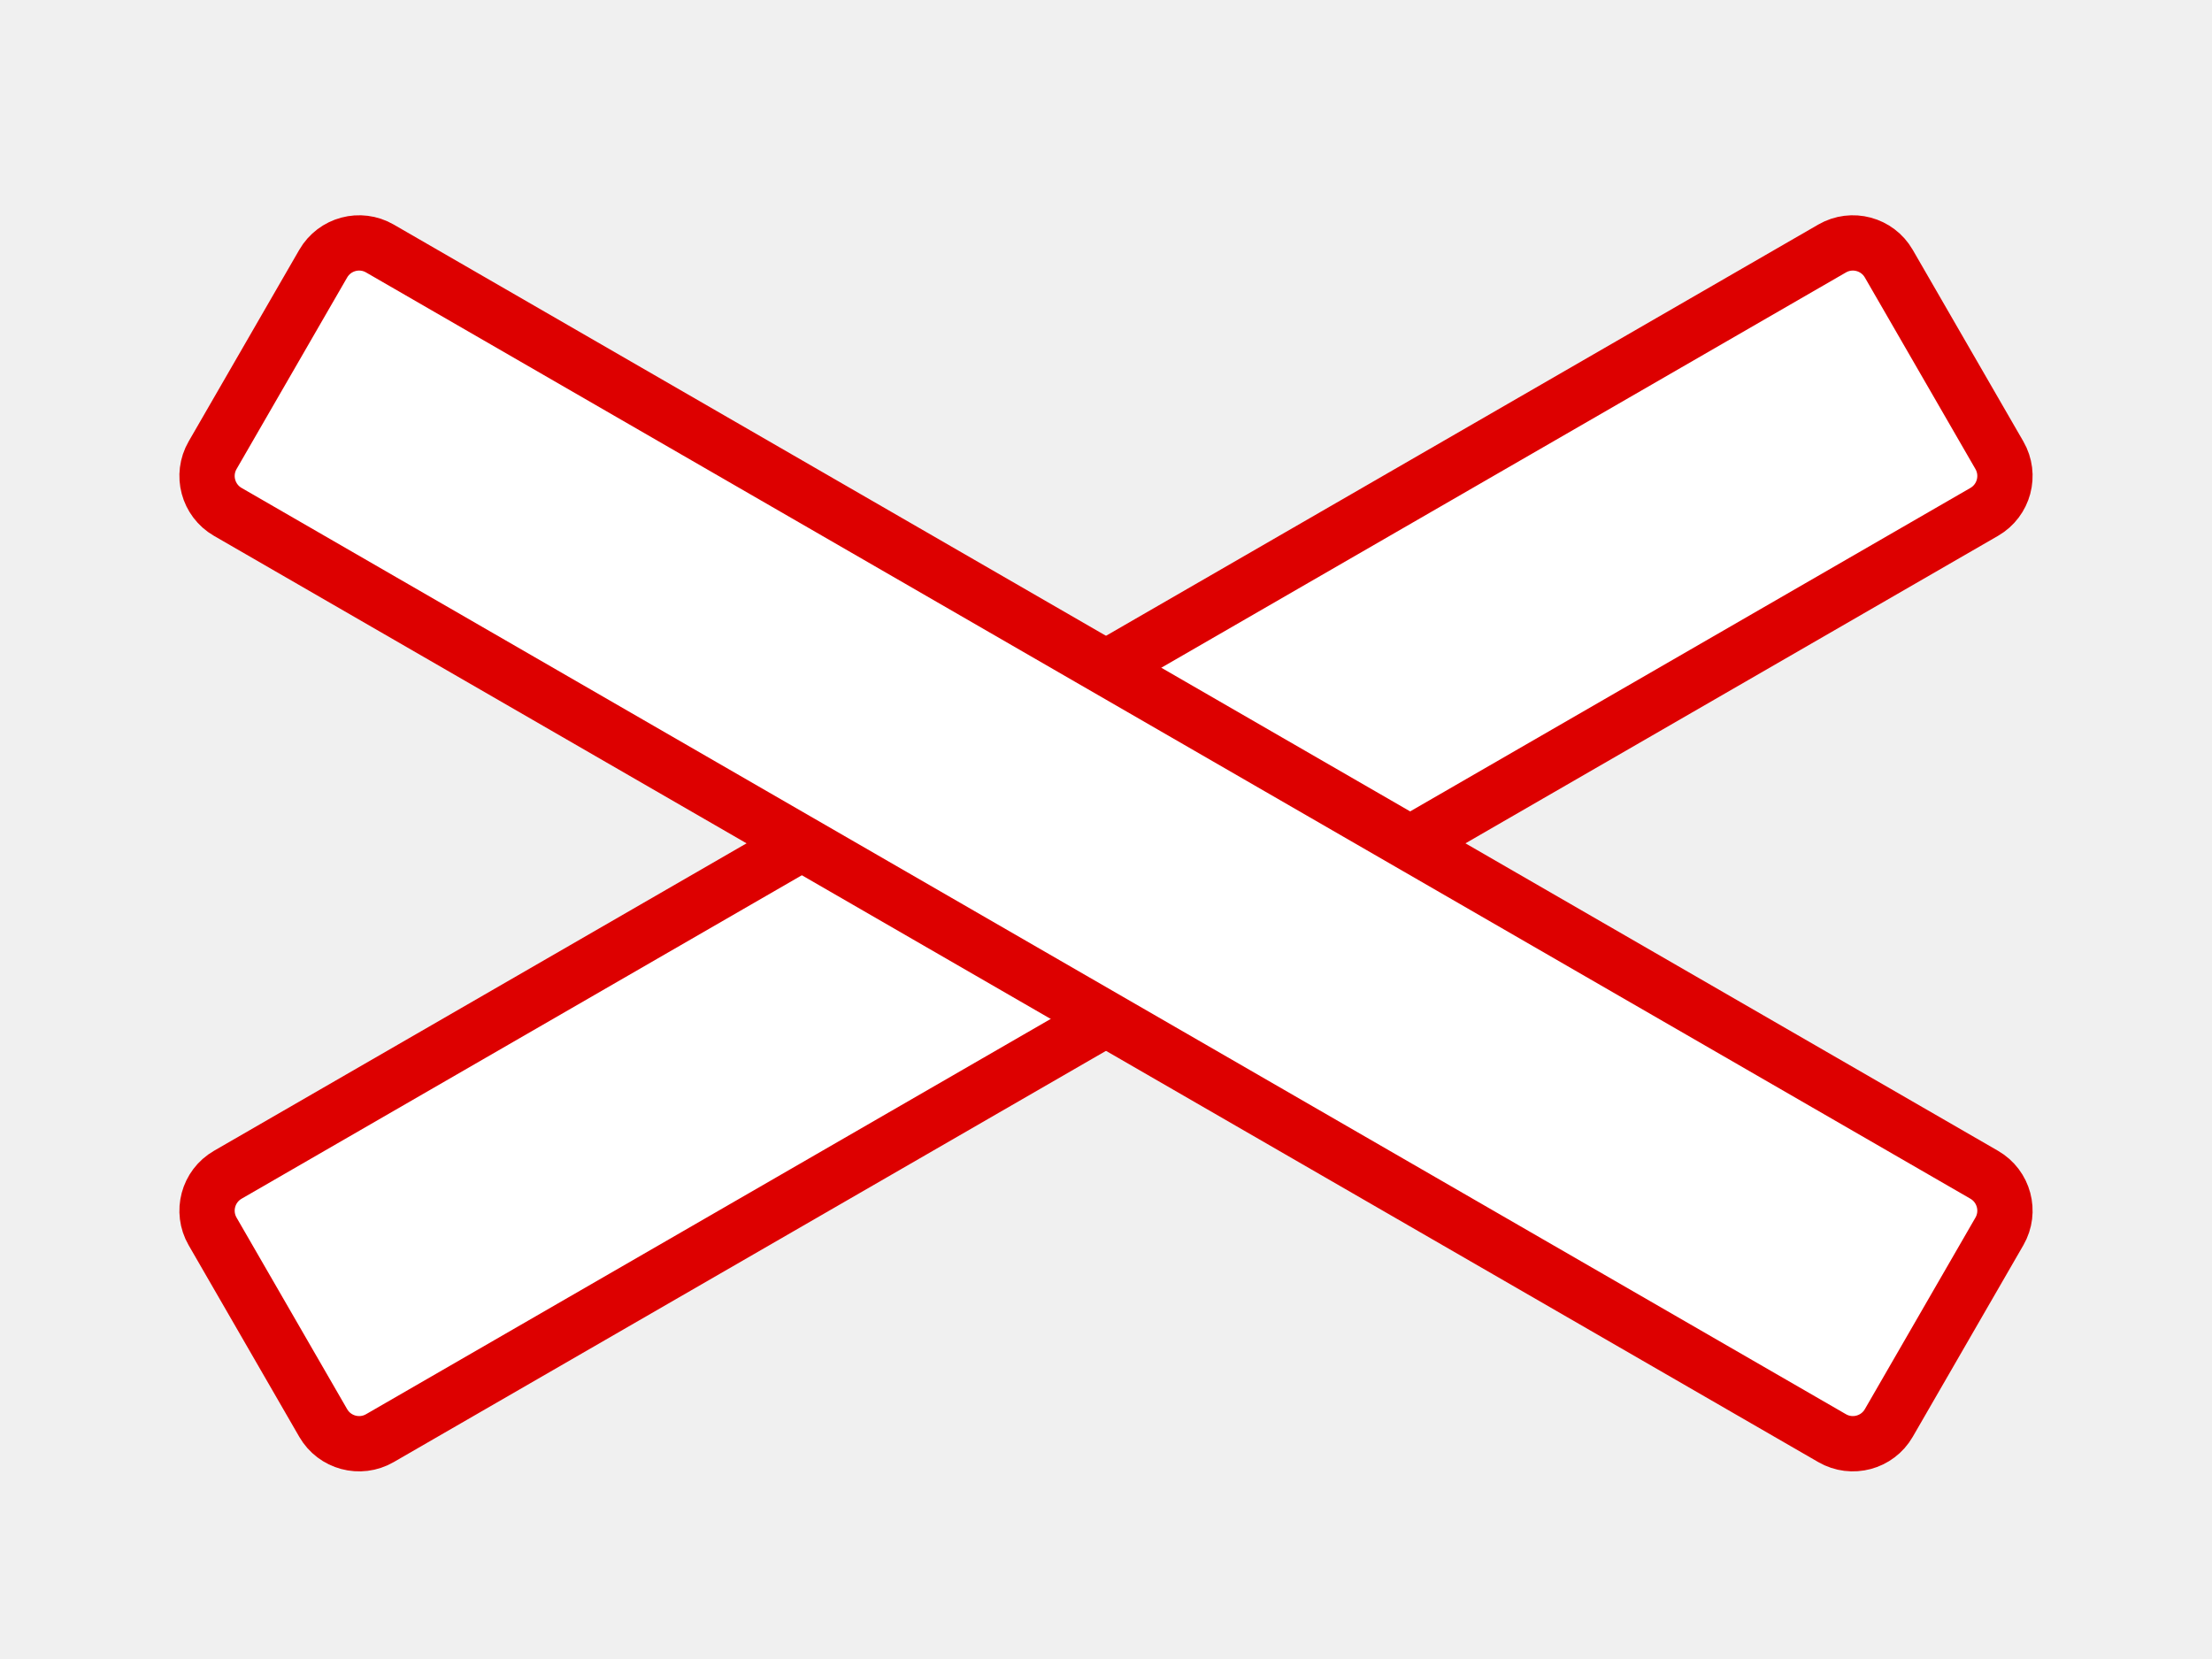
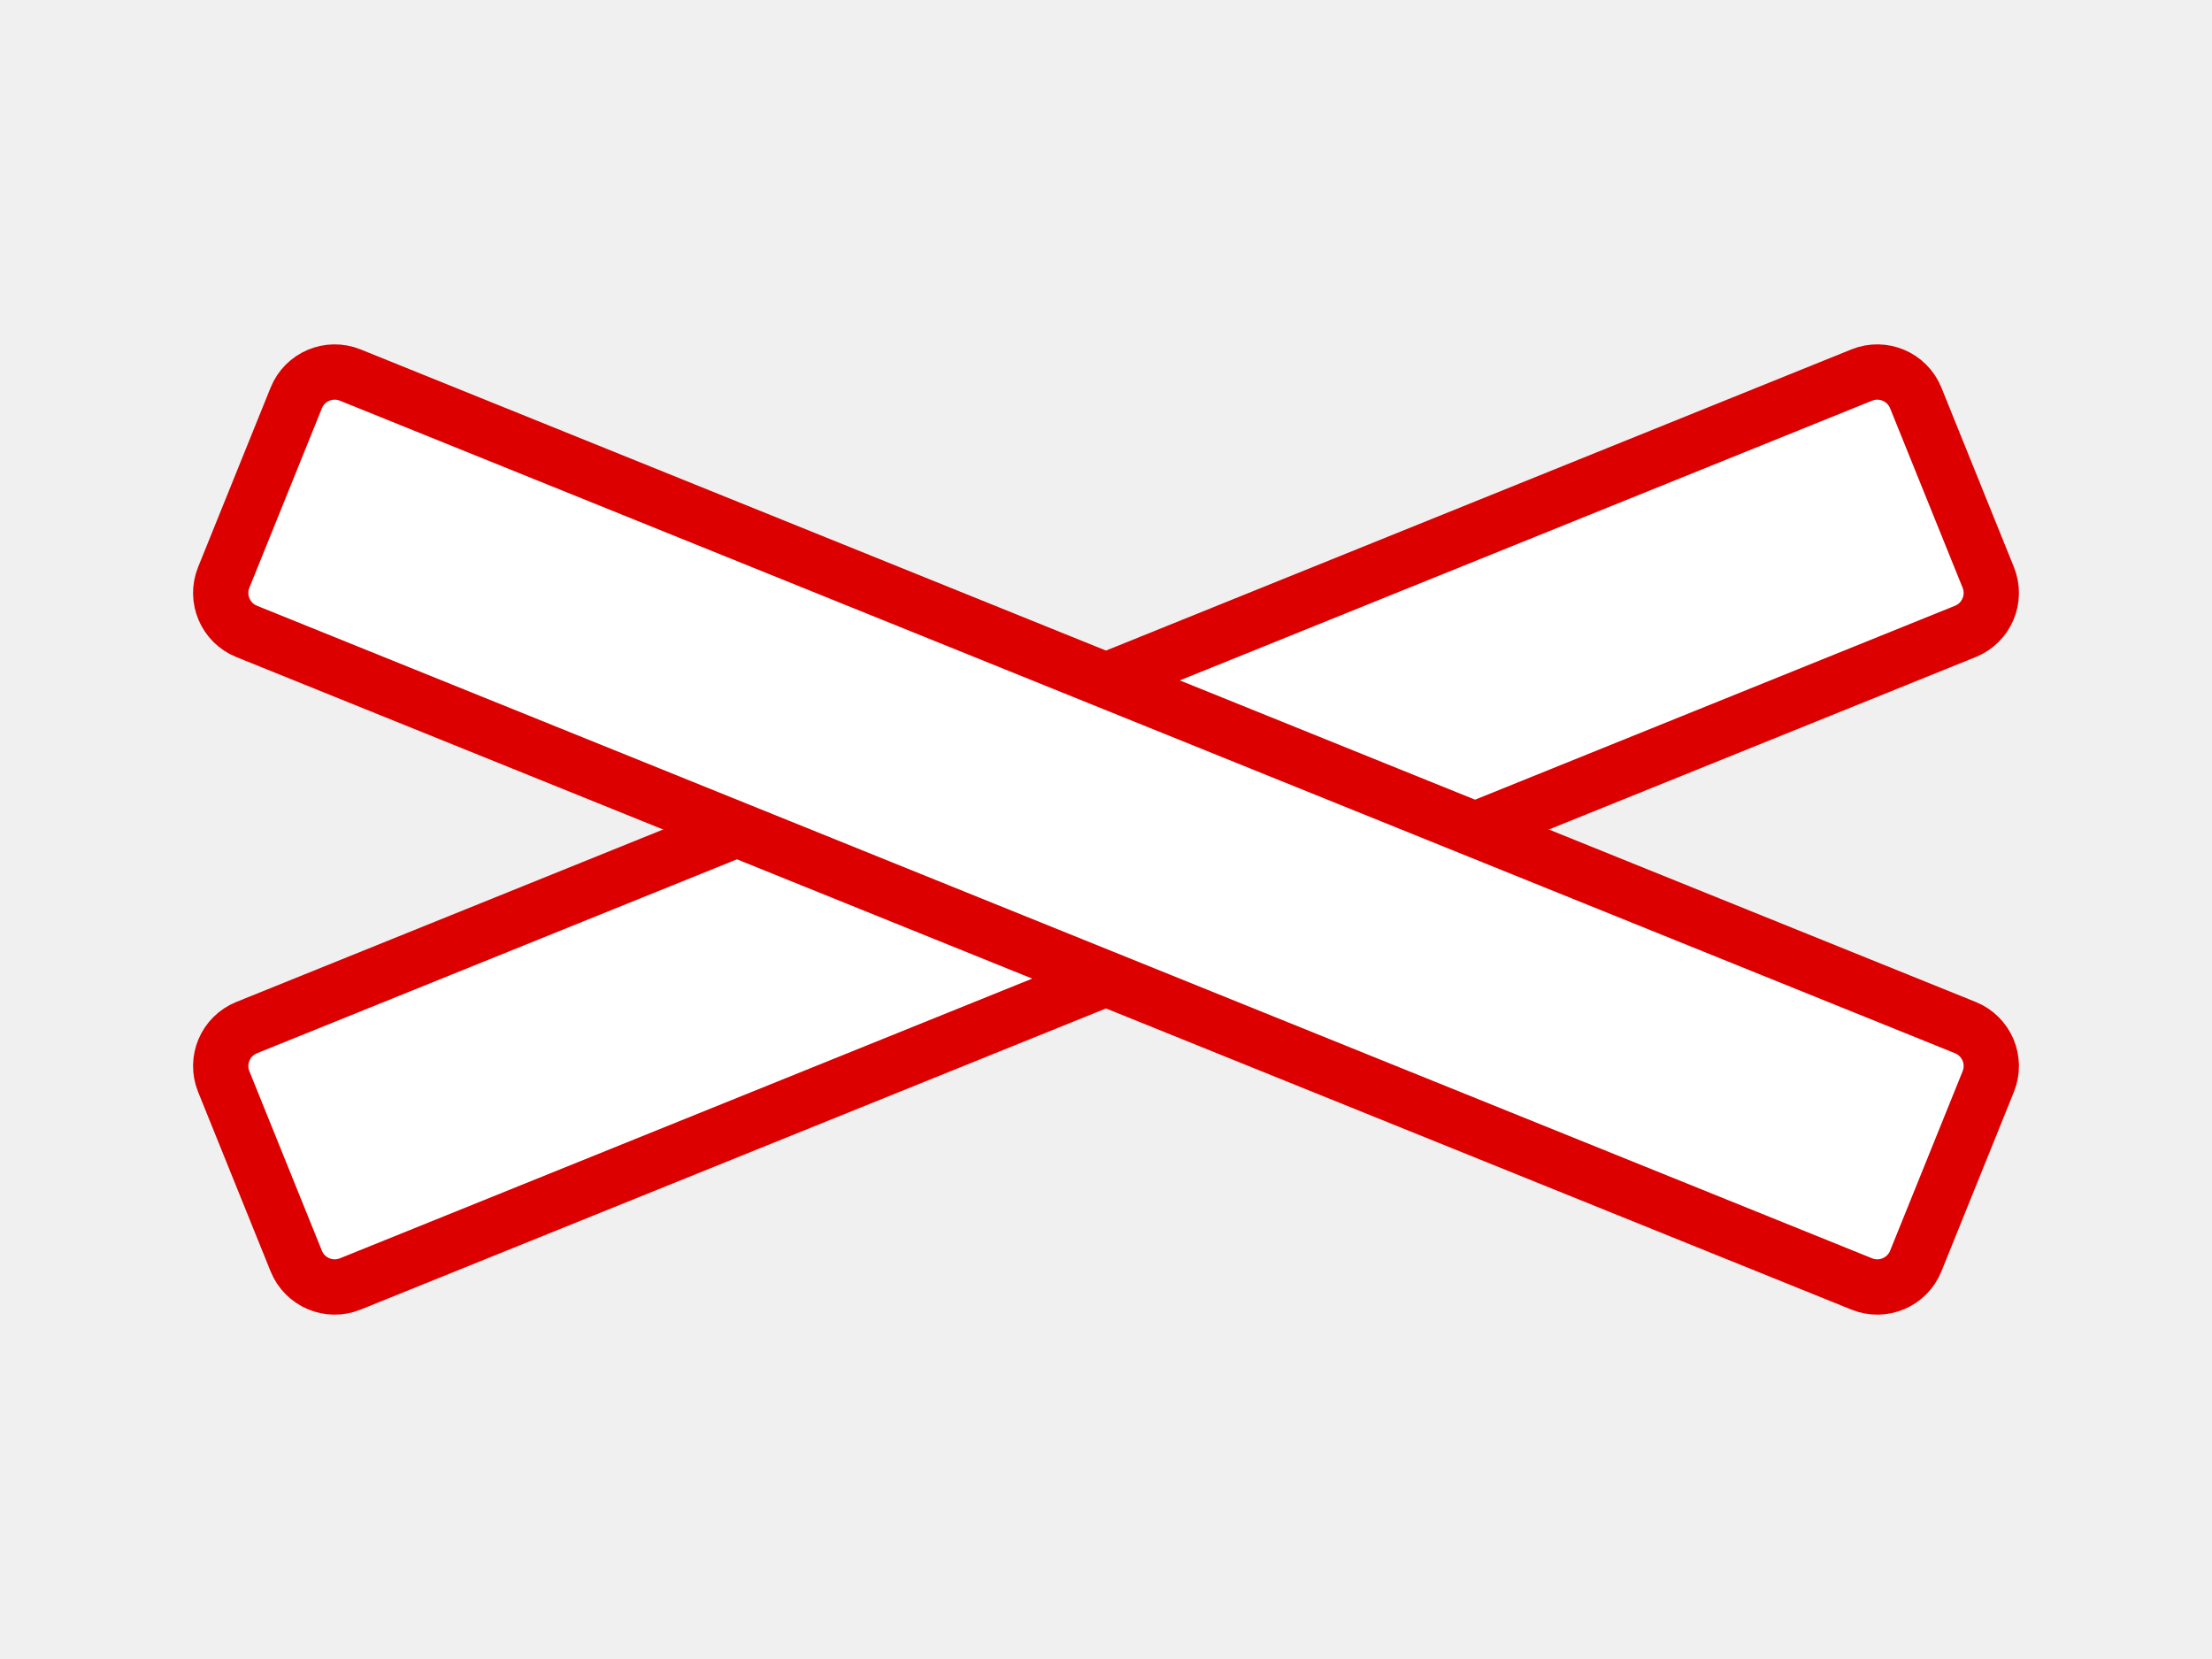
<svg xmlns="http://www.w3.org/2000/svg" preserveAspectRatio="none" viewBox="0 0 160 120" fill="none">
-   <rect x="10" y="50" width="140" height="22" rx="3" fill="#FFFFFF" stroke="#DD0000" stroke-width="4" transform="rotate(-30 80 61)" />
-   <rect x="10" y="50" width="140" height="22" rx="3" fill="#FFFFFF" stroke="#DD0000" stroke-width="4" transform="rotate(30 80 61)" />
+   <rect x="14" y="50" width="132" height="20" rx="3" fill="#FFFFFF" stroke="#DD0000" stroke-width="4" transform="rotate(-22 80 60)" />
+   <rect x="14" y="50" width="132" height="20" rx="3" fill="#FFFFFF" stroke="#DD0000" stroke-width="4" transform="rotate(22 80 60)" />
</svg>
